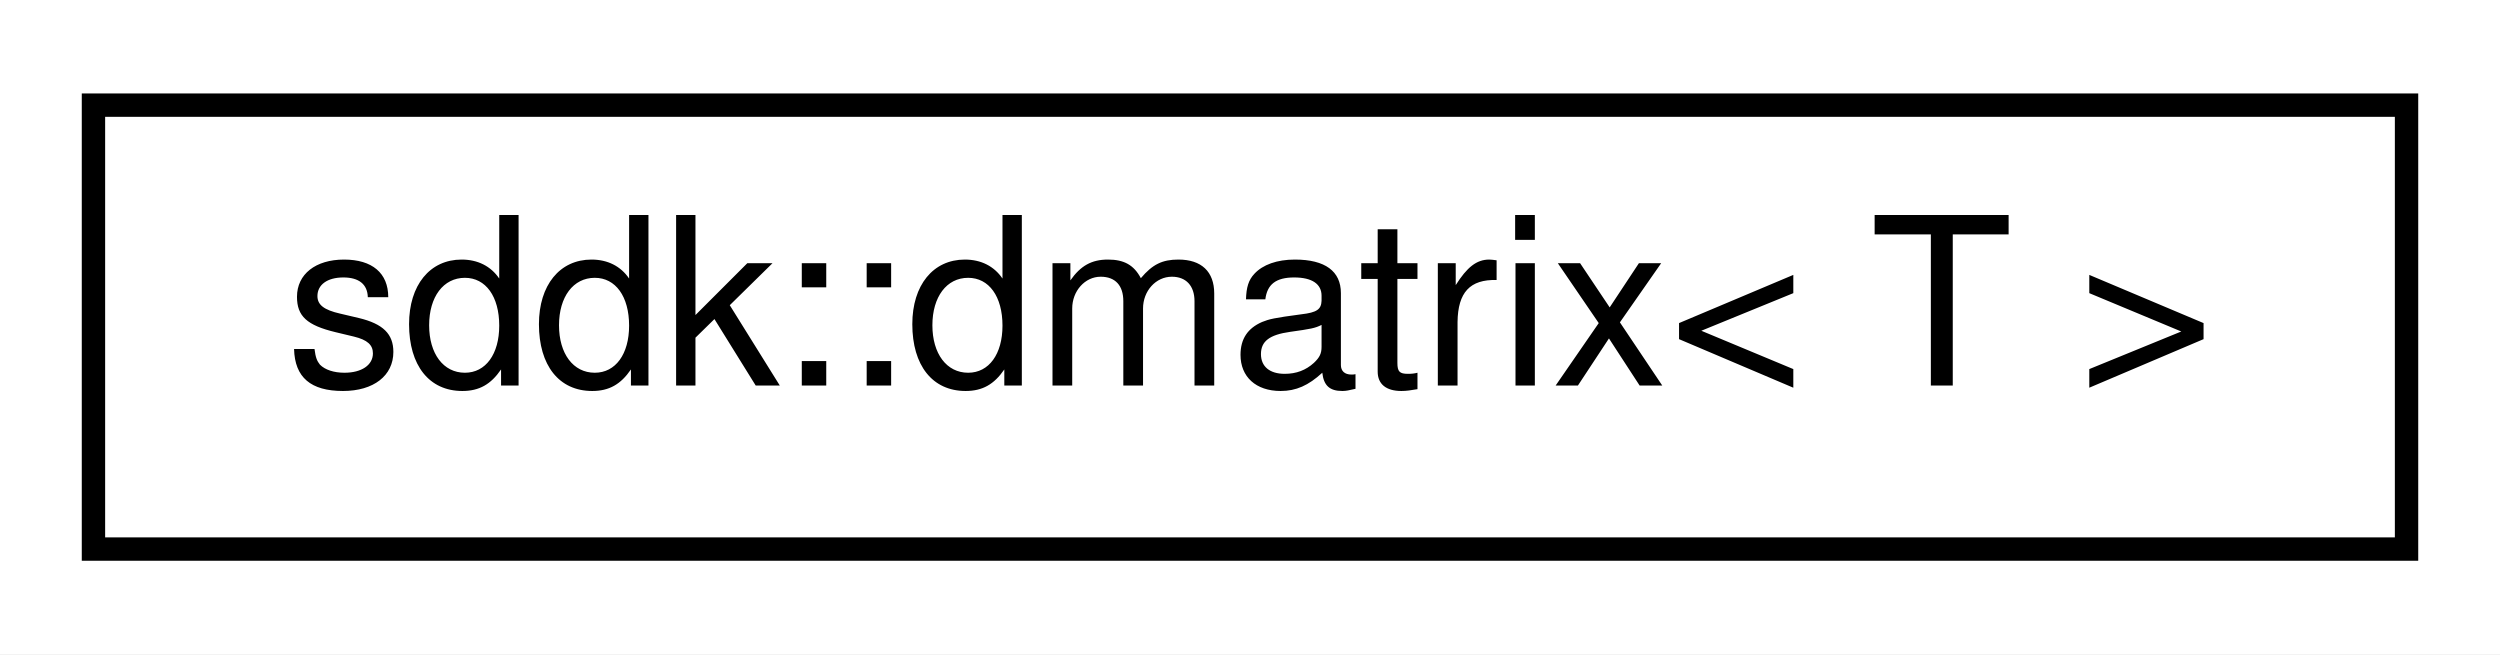
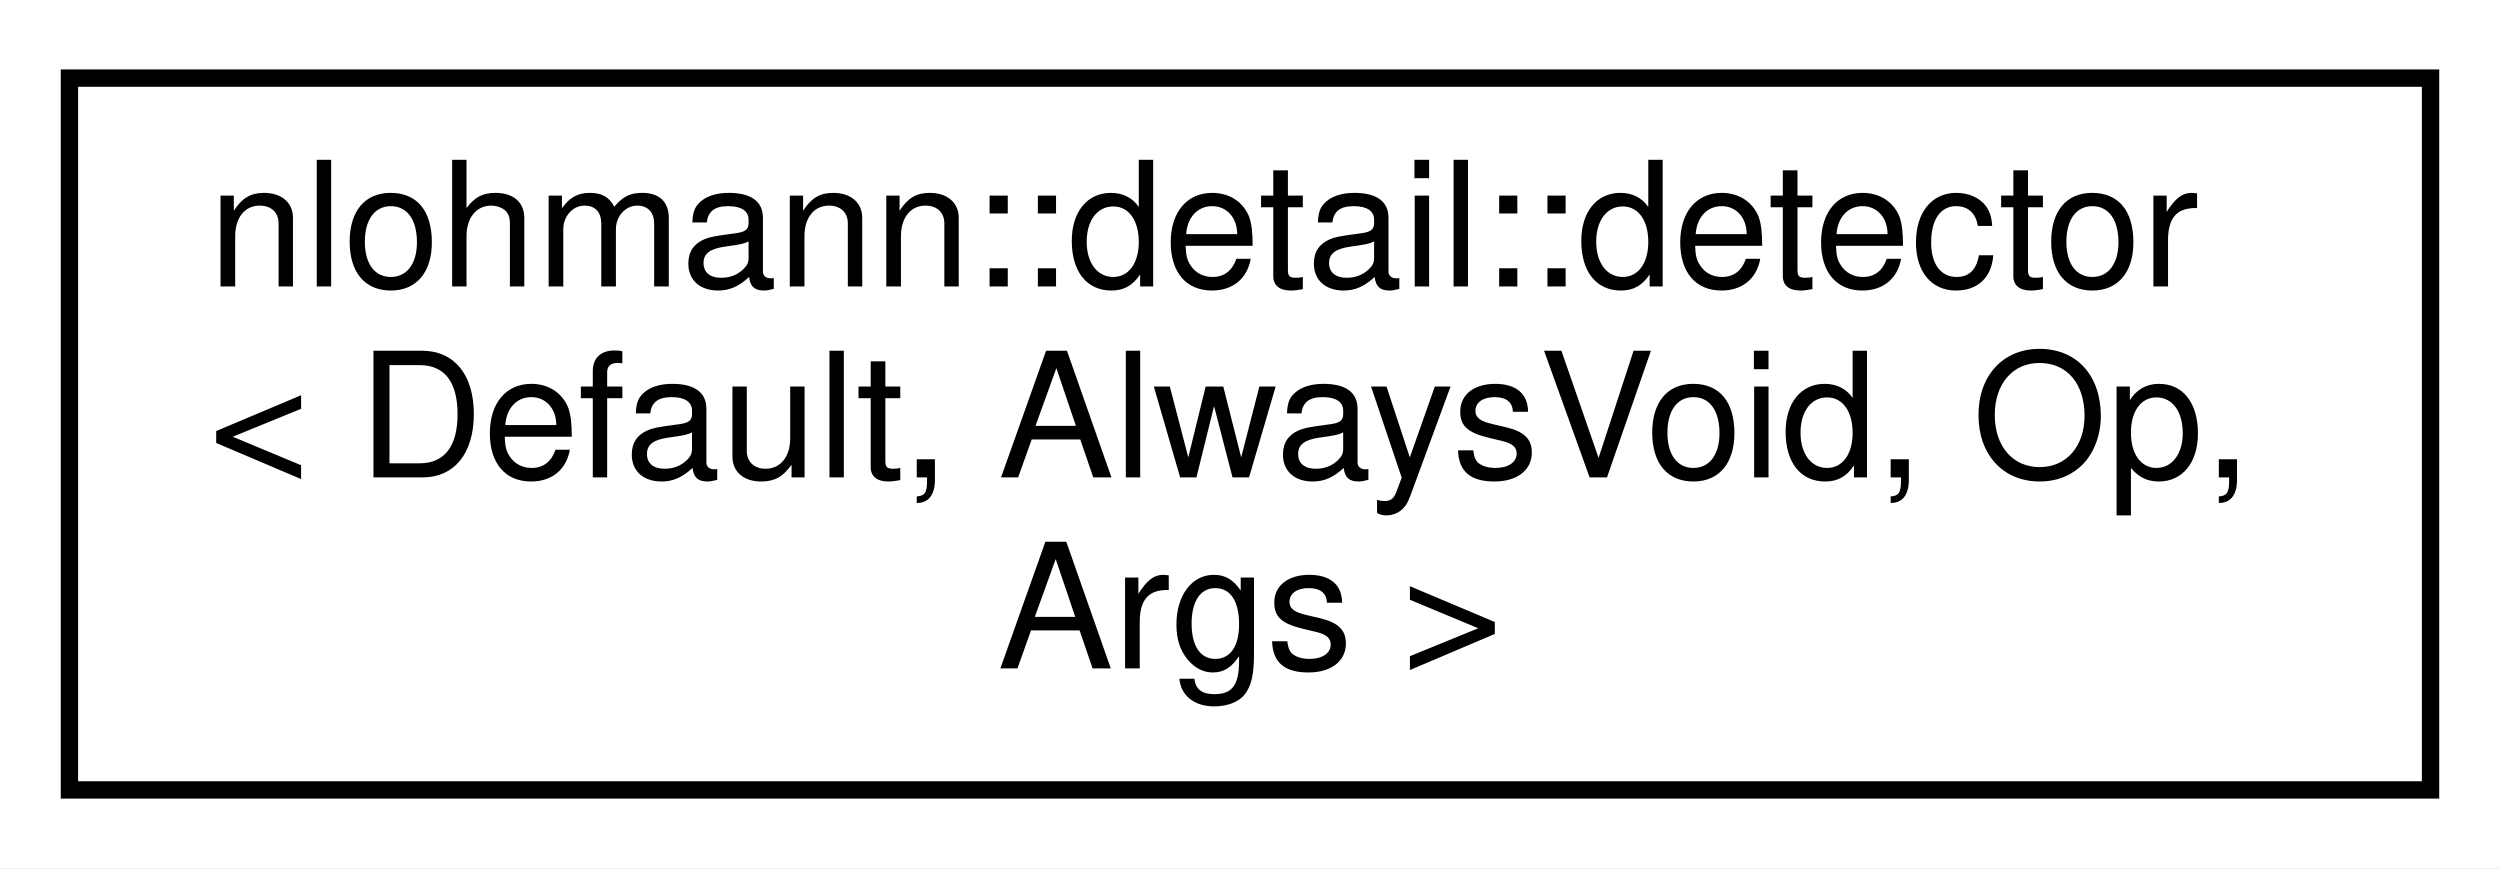
- <svg xmlns="http://www.w3.org/2000/svg" xmlns:xlink="http://www.w3.org/1999/xlink" width="107pt" height="28pt" viewBox="0.00 0.00 107.00 28.00">
-   <g id="graph0" class="graph" transform="scale(1 1) rotate(0) translate(4 24)">
-     <polygon fill="#ffffff" stroke="transparent" points="-4,4 -4,-24 103,-24 103,4 -4,4" />
+ <svg xmlns="http://www.w3.org/2000/svg" xmlns:xlink="http://www.w3.org/1999/xlink" width="144pt" height="50pt" viewBox="0.00 0.00 144.00 50.00">
+   <g id="graph0" class="graph" transform="scale(1 1) rotate(0) translate(4 46)">
+     <polygon fill="#ffffff" stroke="transparent" points="-4,4 -4,-46 140,-46 140,4 -4,4" />
    <g id="node1" class="node">
      <g id="a_node1">
-         <a xlink:href="dc/deb/classsddk_1_1dmatrix.html" target="_top" xlink:title="Distributed matrix.">
-           <polygon fill="#ffffff" stroke="#000000" points="0,-.5 0,-19.5 99,-19.5 99,-.5 0,-.5" />
-           <text text-anchor="middle" x="49.5" y="-7.5" font-family="Helvetica,sans-Serif" font-size="10.00" fill="#000000">sddk::dmatrix&lt; T &gt;</text>
+         <a xlink:href="dd/d10/structnlohmann_1_1detail_1_1detector.html" target="_top" xlink:title=" ">
+           <polygon fill="#ffffff" stroke="#000000" points="0,-.5 0,-41.5 136,-41.5 136,-.5 0,-.5" />
+           <text text-anchor="start" x="8" y="-29.5" font-family="Helvetica,sans-Serif" font-size="10.00" fill="#000000">nlohmann::detail::detector</text>
+           <text text-anchor="start" x="8" y="-18.5" font-family="Helvetica,sans-Serif" font-size="10.00" fill="#000000">&lt; Default, AlwaysVoid, Op,</text>
+           <text text-anchor="middle" x="68" y="-7.5" font-family="Helvetica,sans-Serif" font-size="10.00" fill="#000000"> Args &gt;</text>
        </a>
      </g>
    </g>
  </g>
</svg>
